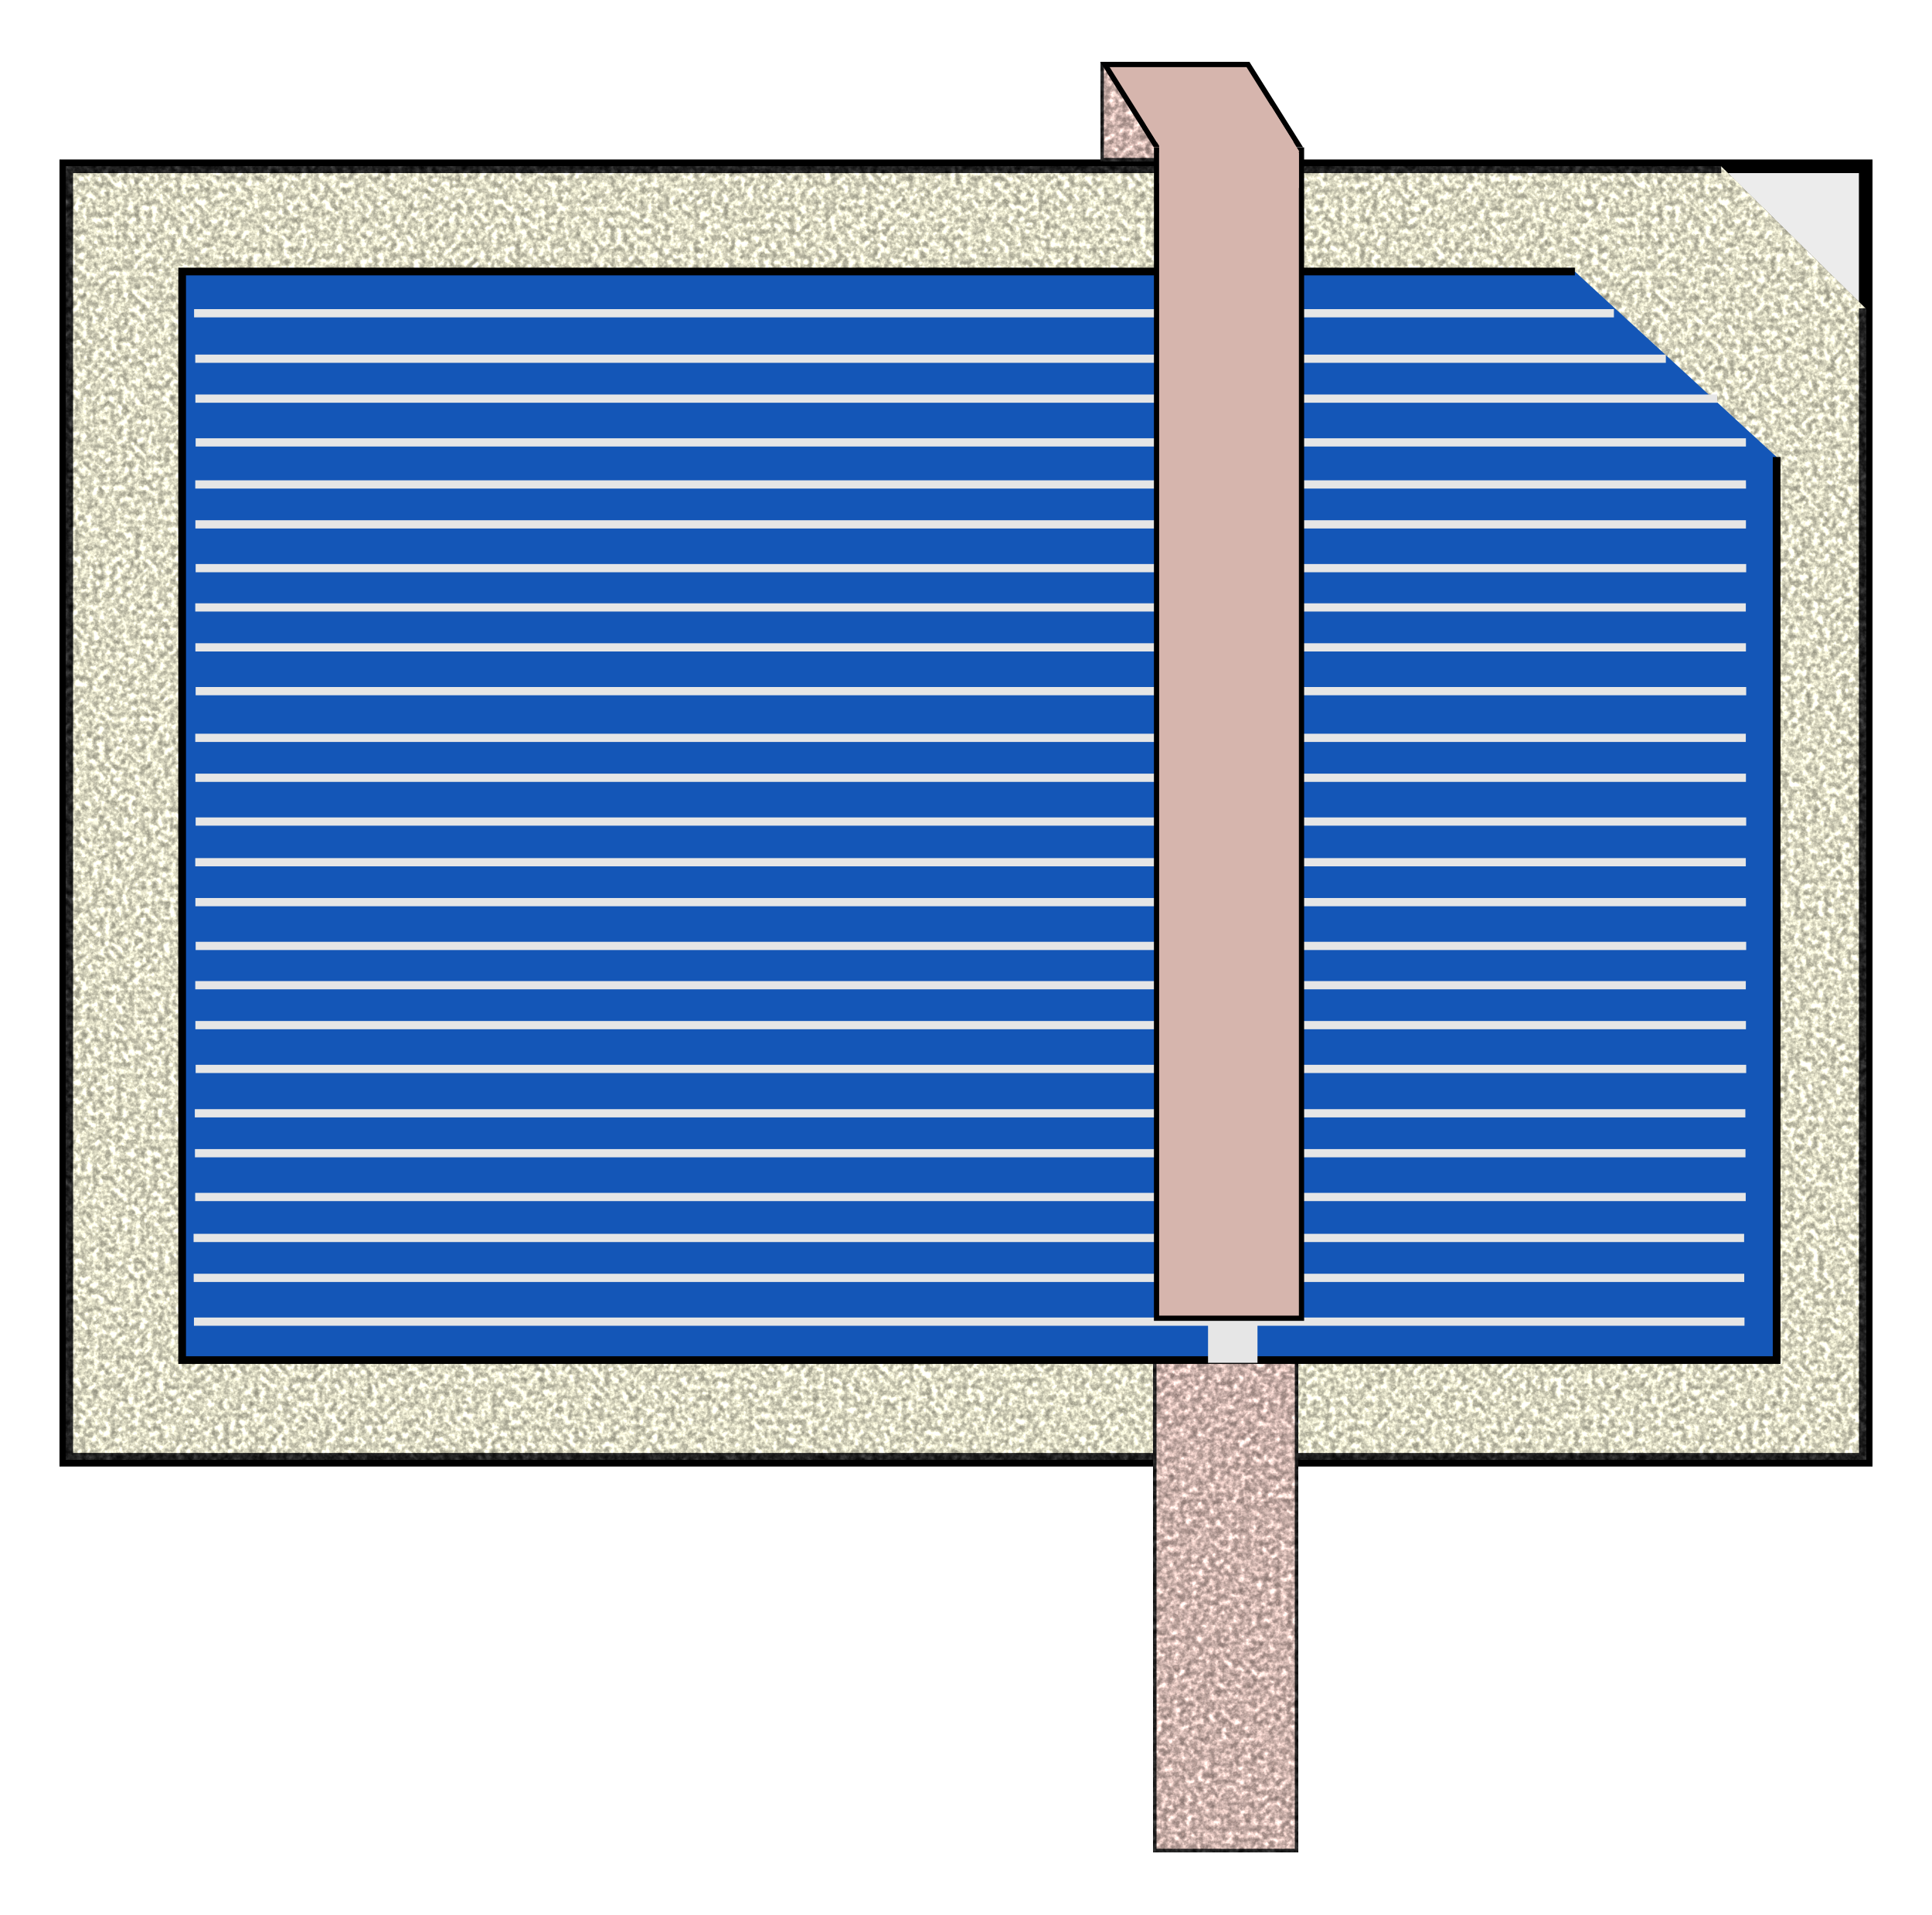
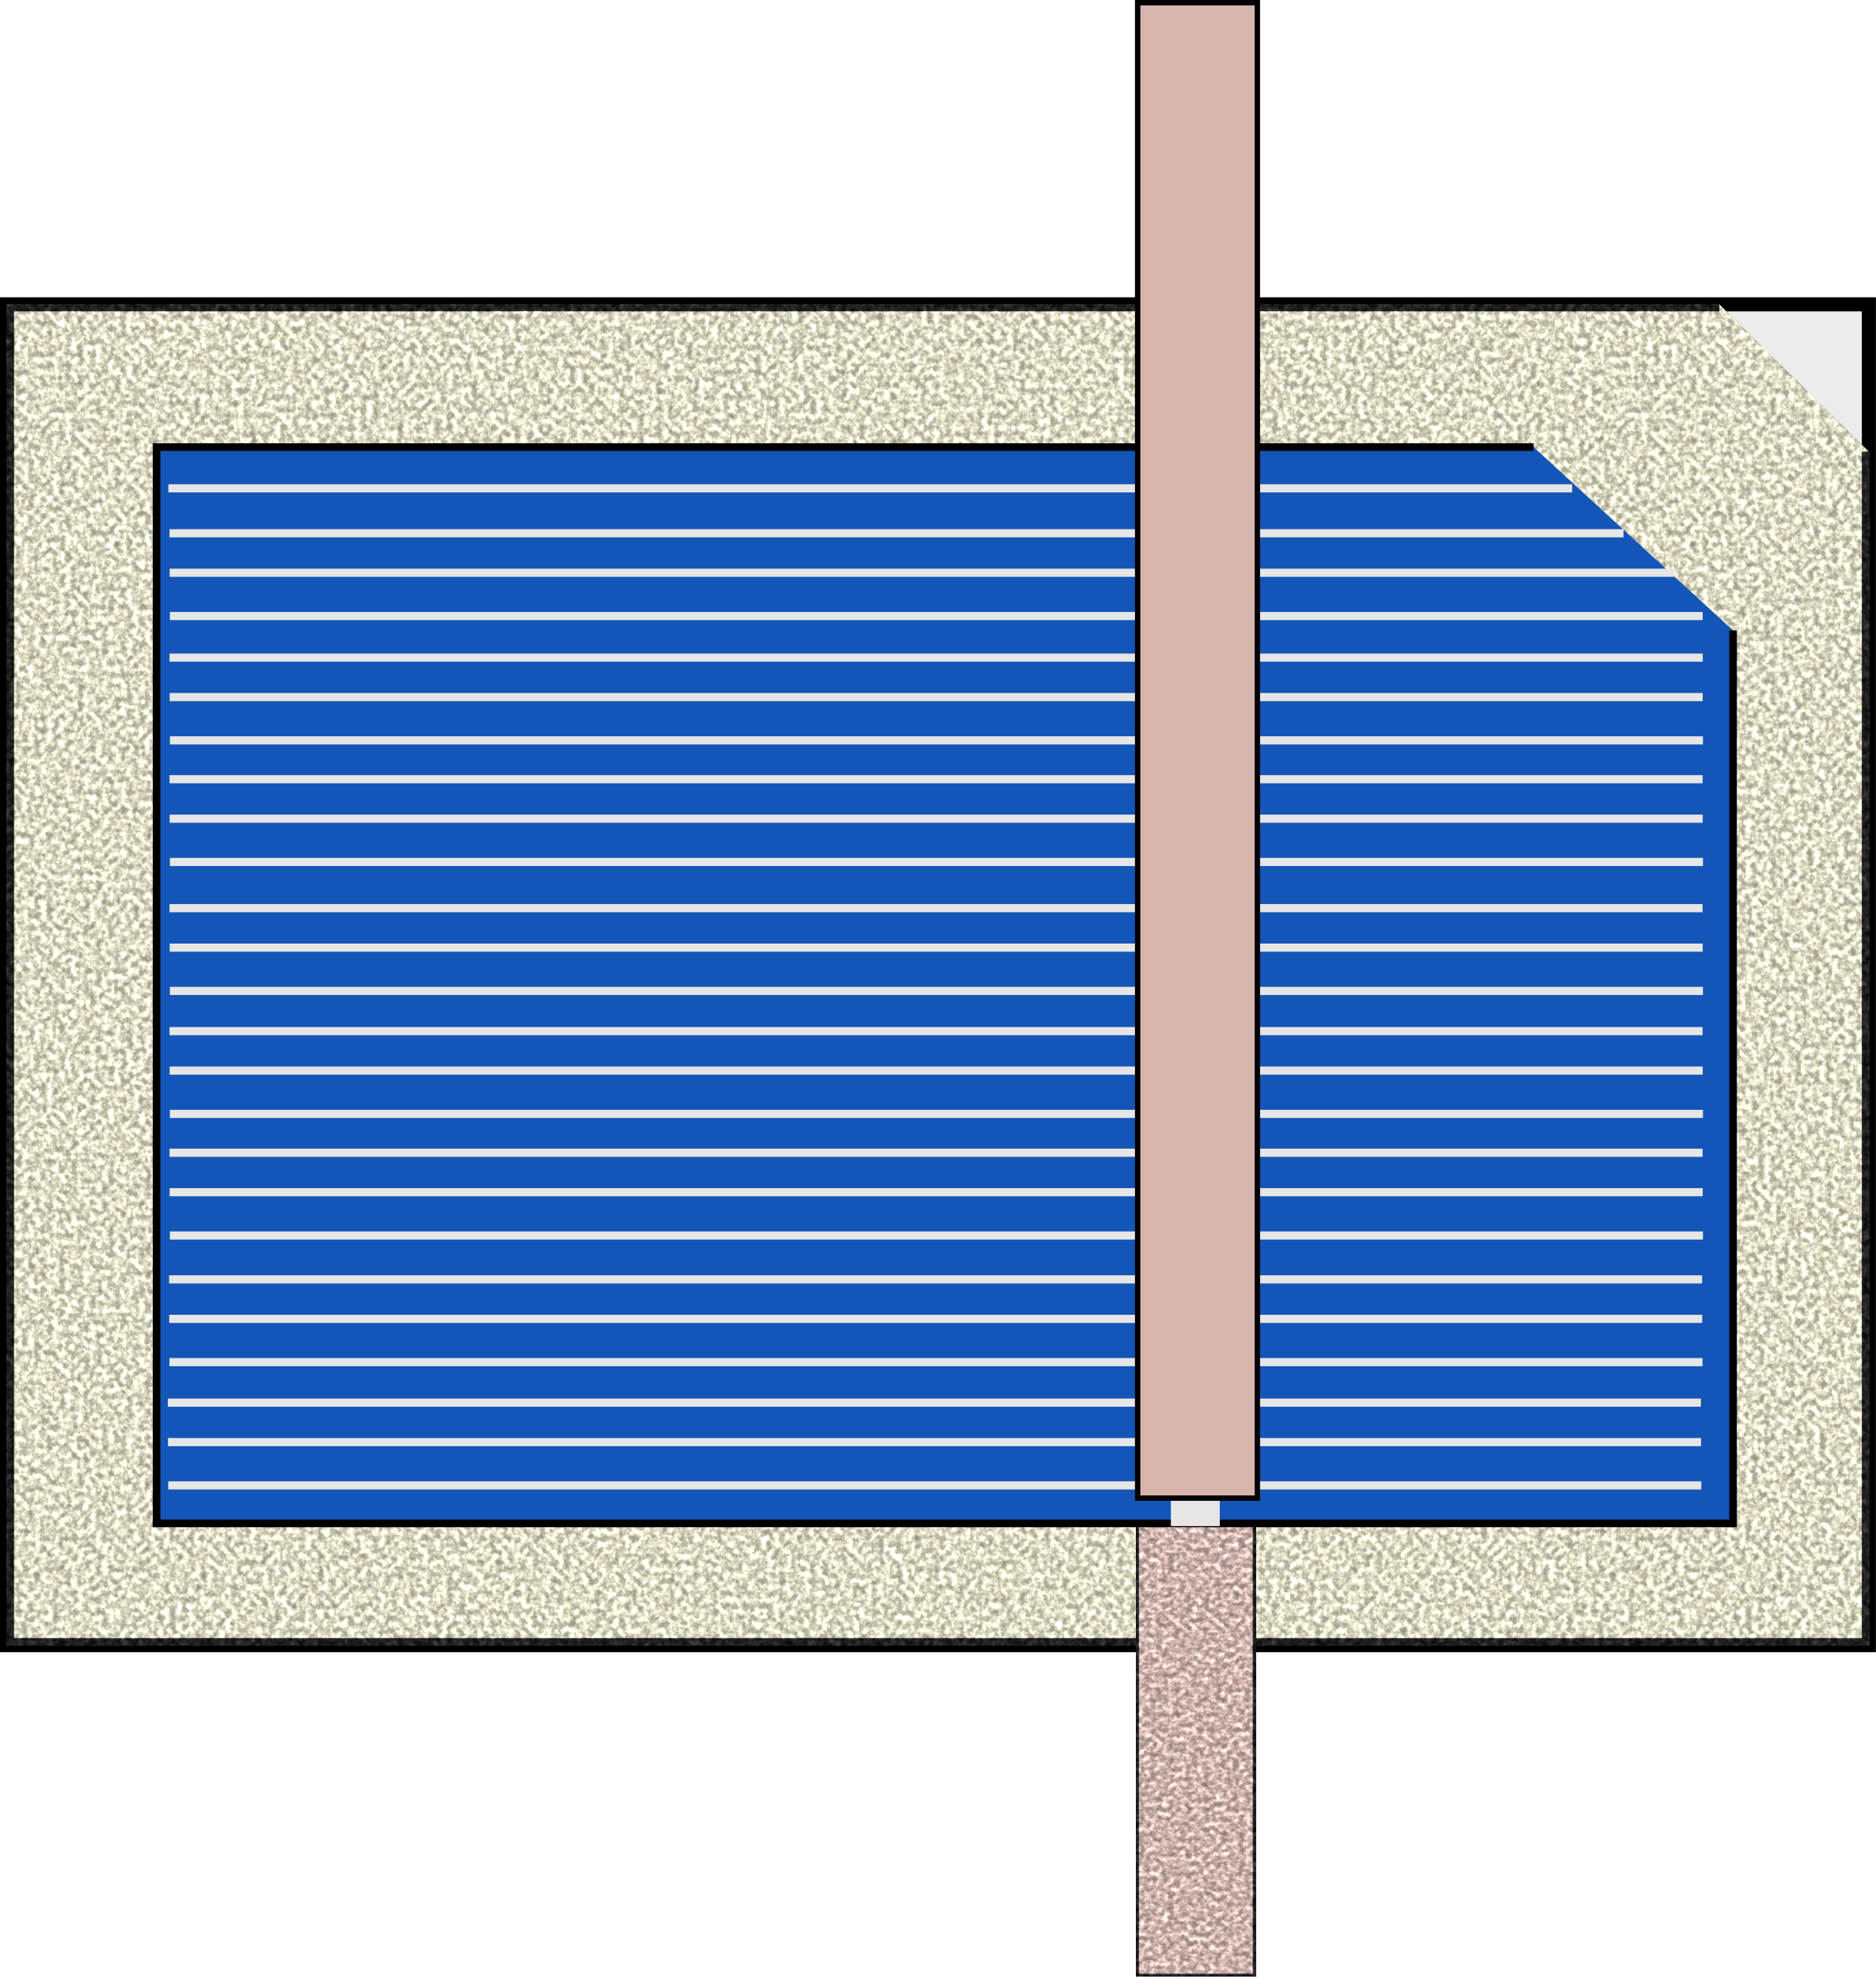
- <svg xmlns="http://www.w3.org/2000/svg" width="324.724" height="321.739" id="svg5270" version="1.1">
+ <svg xmlns="http://www.w3.org/2000/svg" width="318.898" height="336.404" id="svg5270" version="1.1">
  <defs id="defs5272">
    <filter id="filter6087" height="1" width="1" y="0" x="0" color-interpolation-filters="sRGB">
      <feTurbulence id="feTurbulence6089" type="fractalNoise" numOctaves="3" baseFrequency="1" seed="0" result="result0" />
      <feColorMatrix id="feColorMatrix6091" result="result4" values="0" type="saturate" />
      <feComposite id="feComposite6093" in2="result4" in="SourceGraphic" operator="arithmetic" k1="1.25" k2="0.5" k3="0.5" result="result2" k4="0" />
      <feBlend id="feBlend6095" in2="SourceGraphic" result="result5" mode="normal" in="result2" />
      <feComposite id="feComposite6097" in2="SourceGraphic" in="result5" operator="in" result="result3" />
    </filter>
    <filter id="filter6099" height="1" width="1" y="0" x="0" color-interpolation-filters="sRGB">
      <feTurbulence id="feTurbulence6101" type="fractalNoise" numOctaves="3" baseFrequency="1" seed="0" result="result0" />
      <feColorMatrix id="feColorMatrix6103" result="result4" values="0" type="saturate" />
      <feComposite id="feComposite6105" in2="result4" in="SourceGraphic" operator="arithmetic" k1="1.25" k2="0.5" k3="0.5" result="result2" k4="0" />
      <feBlend id="feBlend6107" in2="SourceGraphic" result="result5" mode="normal" in="result2" />
      <feComposite id="feComposite6109" in2="SourceGraphic" in="result5" operator="in" result="result3" />
    </filter>
    <filter id="filter6111" height="1" width="1" y="0" x="0" color-interpolation-filters="sRGB">
      <feTurbulence id="feTurbulence6113" type="fractalNoise" numOctaves="3" baseFrequency="1" seed="0" result="result0" />
      <feColorMatrix id="feColorMatrix6115" result="result4" values="0" type="saturate" />
      <feComposite id="feComposite6117" in2="result4" in="SourceGraphic" operator="arithmetic" k1="1.25" k2="0.5" k3="0.5" result="result2" k4="0" />
      <feBlend id="feBlend6119" in2="SourceGraphic" result="result5" mode="normal" in="result2" />
      <feComposite id="feComposite6121" in2="SourceGraphic" in="result5" operator="in" result="result3" />
    </filter>
    <filter color-interpolation-filters="sRGB" x="0" y="0" width="1" height="1" id="filter5310-8">
      <feTurbulence result="result0" seed="0" baseFrequency="1" numOctaves="3" type="fractalNoise" id="feTurbulence5312-8" />
      <feColorMatrix type="saturate" values="0" result="result4" id="feColorMatrix5314-1" />
      <feComposite result="result2" k3="0.5" k2="0.5" k1="1.25" operator="arithmetic" in="SourceGraphic" in2="result4" id="feComposite5316-0" k4="0" />
      <feBlend in="result2" mode="normal" result="result5" in2="SourceGraphic" id="feBlend5318-9" />
      <feComposite result="result3" operator="in" in="result5" in2="SourceGraphic" id="feComposite5320-3" />
    </filter>
    <filter color-interpolation-filters="sRGB" x="0" y="0" width="1" height="1" id="filter5310">
      <feTurbulence result="result0" seed="0" baseFrequency="1" numOctaves="3" type="fractalNoise" id="feTurbulence5312" />
      <feColorMatrix type="saturate" values="0" result="result4" id="feColorMatrix5314" />
      <feComposite k4="0" result="result2" k3="0.5" k2="0.5" k1="1.25" operator="arithmetic" in="SourceGraphic" in2="result4" id="feComposite5316" />
      <feBlend in="result2" mode="normal" result="result5" in2="SourceGraphic" id="feBlend5318" />
      <feComposite result="result3" operator="in" in="result5" in2="SourceGraphic" id="feComposite5320" />
    </filter>
    <filter color-interpolation-filters="sRGB" x="0" y="0" width="1" height="1" id="filter5286">
      <feTurbulence result="result0" seed="0" baseFrequency="1" numOctaves="3" type="fractalNoise" id="feTurbulence5288" />
      <feColorMatrix type="saturate" values="0" result="result4" id="feColorMatrix5290" />
      <feComposite k4="0" result="result2" k3="0.5" k2="0.5" k1="1.25" operator="arithmetic" in="SourceGraphic" in2="result4" id="feComposite5292" />
      <feBlend in="result2" mode="normal" result="result5" in2="SourceGraphic" id="feBlend5294" />
      <feComposite result="result3" operator="in" in="result5" in2="SourceGraphic" id="feComposite5296" />
    </filter>
    <filter x="0" y="0" width="1" height="1" color-interpolation-filters="sRGB" id="filter5088">
      <feBlend mode="normal" result="fbSourceGraphic" in2="SourceGraphic" id="feBlend5090" blend="normal" />
      <feColorMatrix id="feColorMatrix5238" values="0 0 0 -1 0 0 0 0 -1 0 0 0 0 -1 0 0 0 0 1 0" in="fbSourceGraphic" result="fbSourceGraphicAlpha" />
      <feGaussianBlur stdDeviation="0.5" in="fbSourceGraphic" result="result0" id="feGaussianBlur5240" />
      <feTurbulence type="fractalNoise" result="result1" numOctaves="10" seed="300" baseFrequency="0.2" id="feTurbulence5242" />
      <feGaussianBlur result="result8" stdDeviation="0.5" id="feGaussianBlur5244" />
      <feDisplacementMap yChannelSelector="A" xChannelSelector="R" in="result0" scale="5" result="result7" in2="result8" id="feDisplacementMap5246" />
      <feComposite in="result7" operator="in" result="result2" in2="result1" id="feComposite5248" />
      <feComposite k4="0" k2="0" k1="0" result="result9" operator="arithmetic" in="result0" k3="3" in2="result2" id="feComposite5250" />
      <feBlend mode="multiply" result="fbSourceGraphic" in2="result2" id="feBlend5252" />
      <feColorMatrix result="fbSourceGraphicAlpha" in="fbSourceGraphic" values="1 0 0 -1 0 1 0 1 -1 0 1 0 0 -1 0 -1.8 -0.5 0 5.7 -3.5 " id="feColorMatrix5254" />
      <feGaussianBlur result="result0" in="fbSourceGraphicAlpha" stdDeviation="0.5" id="feGaussianBlur5256" />
      <feSpecularLighting specularExponent="3" surfaceScale="5" result="result6" id="feSpecularLighting5258">
        <feDistantLight elevation="10" azimuth="225" id="feDistantLight5260" />
      </feSpecularLighting>
      <feComposite operator="in" result="result2" in="result6" in2="fbSourceGraphicAlpha" id="feComposite5262" />
      <feComposite k4="0" k1="0" k3="0.7" k2="1" operator="arithmetic" result="fbSourceGraphic" in="fbSourceGraphic" in2="result2" id="feComposite5264" />
      <feColorMatrix id="feColorMatrix5298" values="0 0 0 -1 0 0 0 0 -1 0 0 0 0 -1 0 0 0 0 1 0" in="fbSourceGraphic" result="fbSourceGraphicAlpha" />
      <feTurbulence result="result0" seed="0" baseFrequency="1" numOctaves="3" type="fractalNoise" id="feTurbulence5300" />
      <feColorMatrix type="saturate" values="0" result="result4" id="feColorMatrix5302" />
      <feComposite k4="0" result="result2" k3="0.5" k2="0.5" k1="1.25" operator="arithmetic" in="fbSourceGraphic" in2="result4" id="feComposite5304" />
      <feBlend in="result2" mode="normal" result="result5" in2="fbSourceGraphic" id="feBlend5306" />
      <feComposite result="result3" operator="in" in="result5" in2="fbSourceGraphic" id="feComposite5308" />
    </filter>
    <filter id="filter11546" height="1" width="1" y="0" x="0" color-interpolation-filters="sRGB">
      <feTurbulence id="feTurbulence11548" type="fractalNoise" numOctaves="3" baseFrequency="1" seed="0" result="result0" />
      <feColorMatrix id="feColorMatrix11550" result="result4" values="0" type="saturate" />
      <feComposite id="feComposite11552" in2="result4" in="SourceGraphic" operator="arithmetic" k1="1.25" k2="0.5" k3="0.5" result="result2" k4="0" />
      <feBlend id="feBlend11554" in2="SourceGraphic" result="result5" mode="normal" in="result2" />
      <feComposite id="feComposite11556" in2="SourceGraphic" in="result5" operator="in" result="result3" />
    </filter>
    <filter id="filter11593" height="1" width="1" y="0" x="0" color-interpolation-filters="sRGB">
      <feTurbulence id="feTurbulence11595" type="fractalNoise" numOctaves="3" baseFrequency="1" seed="0" result="result0" />
      <feColorMatrix id="feColorMatrix11597" result="result4" values="0" type="saturate" />
      <feComposite id="feComposite11599" in2="result4" in="SourceGraphic" operator="arithmetic" k1="1.25" k2="0.5" k3="0.5" result="result2" k4="0" />
      <feBlend id="feBlend11601" in2="SourceGraphic" result="result5" mode="normal" in="result2" />
      <feComposite id="feComposite11603" in2="SourceGraphic" in="result5" operator="in" result="result3" />
    </filter>
+     <filter id="filter11546-0" height="1" width="1" y="0" x="0" color-interpolation-filters="sRGB">
+       <feTurbulence id="feTurbulence11548-8" type="fractalNoise" numOctaves="3" baseFrequency="1" seed="0" result="result0" />
+       <feColorMatrix id="feColorMatrix11550-7" result="result4" values="0" type="saturate" />
+       <feComposite id="feComposite11552-3" in2="result4" in="SourceGraphic" operator="arithmetic" k1="1.25" k2="0.5" k3="0.5" result="result2" k4="0" />
+       <feBlend id="feBlend11554-1" in2="SourceGraphic" result="result5" mode="normal" in="result2" />
+       <feComposite id="feComposite11556-2" in2="SourceGraphic" in="result5" operator="in" result="result3" />
+     </filter>
+     <filter id="filter7581" height="1" width="1" y="0" x="0" color-interpolation-filters="sRGB">
+       <feTurbulence id="feTurbulence7583" type="fractalNoise" numOctaves="3" baseFrequency="1" seed="0" result="result0" />
+       <feColorMatrix id="feColorMatrix7585" result="result4" values="0" type="saturate" />
+       <feComposite id="feComposite7587" in2="result4" in="SourceGraphic" operator="arithmetic" k1="1.25" k2="0.5" k3="0.5" result="result2" k4="0" />
+       <feBlend id="feBlend7589" in2="SourceGraphic" result="result5" mode="normal" in="result2" />
+       <feComposite id="feComposite7591" in2="SourceGraphic" in="result5" operator="in" result="result3" />
+     </filter>
  </defs>
-   <g id="layer1" transform="translate(-545.5082,-410.5552)">
+   <g id="layer1" transform="translate(-555.5082,-376.1952)">
    <flowRoot xml:space="preserve" id="flowRoot3019-9" style="font-size:40px;font-style:normal;font-weight:normal;line-height:125%;letter-spacing:0px;word-spacing:0px;fill:#000000;fill-opacity:1;stroke:none;font-family:Sans" transform="translate(255.0566,212.5657)">
      <flowRegion id="flowRegion3021-2">
        <rect id="rect3023-0" width="124.249" height="44.447" x="145.462" y="231.108" />
      </flowRegion>
      <flowPara id="flowPara3025-6">Poly</flowPara>
    </flowRoot>
    <text xml:space="preserve" style="font-size:40px;font-style:normal;font-weight:normal;line-height:125%;letter-spacing:0px;word-spacing:0px;fill:#000000;fill-opacity:1;stroke:none;font-family:Sans" x="404.559" y="442.664" id="text3031-4">
      <tspan id="tspan3033-4" x="404.559" y="442.664" />
    </text>
    <flowRoot xml:space="preserve" id="flowRoot5266" style="font-size:40px;font-style:normal;font-weight:normal;line-height:125%;letter-spacing:0px;word-spacing:0px;fill:#000000;fill-opacity:1;stroke:none;font-family:Sans" transform="translate(264.1637,266.0245)">
      <flowRegion id="flowRegion5268">
        <rect id="rect5270" width="162.857" height="57.143" x="158.571" y="132.362" />
      </flowRegion>
      <flowPara id="flowPara5272" />
    </flowRoot>
    <flowRoot xml:space="preserve" id="flowRoot3019-1" style="font-size:40px;font-style:normal;font-weight:normal;line-height:125%;letter-spacing:0px;word-spacing:0px;fill:#000000;fill-opacity:1;stroke:none;font-family:Sans" transform="translate(432.6341,262.0864)">
      <flowRegion id="flowRegion3021-7">
        <rect id="rect3023-1" width="124.249" height="44.447" x="145.462" y="231.108" />
      </flowRegion>
      <flowPara id="flowPara3025-3">Poly</flowPara>
    </flowRoot>
    <text xml:space="preserve" style="font-size:40px;font-style:normal;font-weight:normal;line-height:125%;letter-spacing:0px;word-spacing:0px;fill:#000000;fill-opacity:1;stroke:none;font-family:Sans" x="582.137" y="492.184" id="text3031-1">
      <tspan id="tspan3033-1" x="582.137" y="492.184" />
    </text>
-     <rect style="fill:#ececec;fill-opacity:1;stroke:#000000;stroke-width:2.285;stroke-miterlimit:4;stroke-opacity:1;stroke-dasharray:none" id="rect2985" width="302.439" height="217.4" x="-859.09" y="-655.905" transform="scale(-1,-1)" />
-     <rect style="fill:#d6b5ad;fill-opacity:1;stroke:#000000;stroke-width:1.038;stroke-miterlimit:4;stroke-opacity:1;stroke-dasharray:none;filter:url(#filter6099)" id="rect4041-9-67" width="24.382" height="16.54" x="730.521" y="421.074" />
-     <path transform="matrix(0,1,-1,0,-10,-10)" style="fill:#eae7ca;fill-opacity:1;stroke:#000000;stroke-width:2.285;stroke-miterlimit:4.1;stroke-opacity:1;filter:url(#filter11593)" d="m 472.367,-869.09 193.537,0 0,302.439 -217.4,0 0,-278.157" id="rect2985-6-5-4" />
-     <rect style="fill:#d6b5ad;fill-opacity:1;stroke:#000000;stroke-width:1;stroke-miterlimit:4;stroke-opacity:1;stroke-dasharray:none;filter:url(#filter11546)" id="rect4041-9-677-3" width="24.244" height="256.579" x="-776.95" y="-570.433" transform="matrix(-1,0,0,-1,-13.31318,151.3611)" />
-     <g id="g12675">
+     <rect style="fill:#ececec;fill-opacity:1;stroke:#000000;stroke-width:2.394;stroke-miterlimit:4;stroke-opacity:1;stroke-dasharray:none" id="rect2985" width="316.504" height="227.921" x="-873.209" y="-655.85" transform="scale(-1,-1)" />
+     <path transform="matrix(0,1.048399,-1.046506,0,-36.29824,-42.28298)" style="fill:#eae7ca;fill-opacity:1;stroke:#000000;stroke-width:2.285;stroke-miterlimit:4.1;stroke-opacity:1;filter:url(#filter11593)" d="m 472.367,-869.09 193.537,0 0,302.439 -217.4,0 0,-278.157" id="rect2985-6-5-4" />
+     <rect style="fill:#d6b5ad;fill-opacity:1;stroke:#000000;stroke-width:0.989;stroke-miterlimit:4;stroke-opacity:1;stroke-dasharray:none;filter:url(#filter7581)" id="rect4041-9-4-4-0" width="20.271" height="300.192" x="-764.929" y="-718.105" transform="matrix(-1.003807,0,0,-0.8468121,1.126422,104.0435)" />
+     <g id="g12675" transform="translate(6,-4)">
      <g id="layer1-0" transform="matrix(-1,0,0,-1,845.191,1129.549)">
        <g transform="matrix(0.6463314,0,0,0.6460194,-113.4193,340.2854)" id="layer1-1">
          <path id="rect4116-4" d="m 177.143,467.318 0,-234.956 414.643,0 0,283.214 -362.179,0" style="fill:#1456b7;fill-opacity:1;stroke:#000000;stroke-width:2;stroke-miterlimit:4;stroke-opacity:1" />
          <g id="g4087-3">
            <path id="rect3844-5" d="m 312.143,231.648 12.857,0 0,283.571 -12.857,0 z" style="fill:#e6e6e6;fill-opacity:1;stroke:#000000;stroke-width:0;stroke-miterlimit:4;stroke-opacity:1" />
            <g id="g4004-4">
              <path id="rect3846-3" d="m 185.5,241.291 403.214,0 0,2.143 -403.214,0 z" style="fill:#e6e6e6;fill-opacity:1;stroke:#000000;stroke-width:0;stroke-miterlimit:4;stroke-opacity:1" />
              <path id="rect3846-6-7" d="m 185.564,252.681 403.214,0 0,2.143 -403.214,0 z" style="fill:#e6e6e6;fill-opacity:1;stroke:#000000;stroke-width:0;stroke-miterlimit:4;stroke-opacity:1" />
              <path id="rect3846-6-4-46" d="m 185.596,263.068 403.214,0 0,2.143 -403.214,0 z" style="fill:#e6e6e6;fill-opacity:1;stroke:#000000;stroke-width:0;stroke-miterlimit:4;stroke-opacity:1" />
              <path id="rect3846-5-6" d="m 185.178,273.723 403.214,0 0,2.143 -403.214,0 z" style="fill:#e6e6e6;fill-opacity:1;stroke:#000000;stroke-width:0;stroke-miterlimit:4;stroke-opacity:1" />
              <path id="rect3846-6-49-1" d="m 185.242,285.113 403.214,0 0,2.143 -403.214,0 z" style="fill:#e6e6e6;fill-opacity:1;stroke:#000000;stroke-width:0;stroke-miterlimit:4;stroke-opacity:1" />
              <path id="rect3846-6-4-4-7" d="m 185.274,295.5 403.214,0 0,2.143 -403.214,0 z" style="fill:#e6e6e6;fill-opacity:1;stroke:#000000;stroke-width:0;stroke-miterlimit:4;stroke-opacity:1" />
              <path id="rect3846-1-6" d="m 185.059,307.045 403.214,0 0,2.143 -403.214,0 z" style="fill:#e6e6e6;fill-opacity:1;stroke:#000000;stroke-width:0;stroke-miterlimit:4;stroke-opacity:1" />
              <path id="rect3846-6-2-8" d="m 185.123,318.436 403.214,0 0,2.143 -403.214,0 z" style="fill:#e6e6e6;fill-opacity:1;stroke:#000000;stroke-width:0;stroke-miterlimit:4;stroke-opacity:1" />
              <path id="rect3846-6-4-5-8" d="m 185.155,328.822 403.214,0 0,2.143 -403.214,0 z" style="fill:#e6e6e6;fill-opacity:1;stroke:#000000;stroke-width:0;stroke-miterlimit:4;stroke-opacity:1" />
              <path id="rect3846-13-5" d="m 185.059,339.045 403.214,0 0,2.143 -403.214,0 z" style="fill:#e6e6e6;fill-opacity:1;stroke:#000000;stroke-width:0;stroke-miterlimit:4;stroke-opacity:1" />
              <path id="rect3846-6-9-9" d="m 185.123,350.436 403.214,0 0,2.143 -403.214,0 z" style="fill:#e6e6e6;fill-opacity:1;stroke:#000000;stroke-width:0;stroke-miterlimit:4;stroke-opacity:1" />
              <path id="rect3846-6-4-54-7" d="m 185.155,360.822 403.214,0 0,2.143 -403.214,0 z" style="fill:#e6e6e6;fill-opacity:1;stroke:#000000;stroke-width:0;stroke-miterlimit:4;stroke-opacity:1" />
              <path id="rect3846-2-5" d="m 185.059,371.402 403.214,0 0,2.143 -403.214,0 z" style="fill:#e6e6e6;fill-opacity:1;stroke:#000000;stroke-width:0;stroke-miterlimit:4;stroke-opacity:1" />
              <path id="rect3846-6-20-7" d="m 185.123,382.793 403.214,0 0,2.143 -403.214,0 z" style="fill:#e6e6e6;fill-opacity:1;stroke:#000000;stroke-width:0;stroke-miterlimit:4;stroke-opacity:1" />
              <path id="rect3846-6-4-6-8" d="m 185.155,393.179 403.214,0 0,2.143 -403.214,0 z" style="fill:#e6e6e6;fill-opacity:1;stroke:#000000;stroke-width:0;stroke-miterlimit:4;stroke-opacity:1" />
              <path id="rect3846-9-1" d="m 185.059,405.331 403.214,0 0,2.143 -403.214,0 z" style="fill:#e6e6e6;fill-opacity:1;stroke:#000000;stroke-width:0;stroke-miterlimit:4;stroke-opacity:1" />
              <path id="rect3846-6-0-1" d="m 185.123,416.721 403.214,0 0,2.143 -403.214,0 z" style="fill:#e6e6e6;fill-opacity:1;stroke:#000000;stroke-width:0;stroke-miterlimit:4;stroke-opacity:1" />
              <path id="rect3846-6-4-59-4" d="m 185.155,427.108 403.214,0 0,2.143 -403.214,0 z" style="fill:#e6e6e6;fill-opacity:1;stroke:#000000;stroke-width:0;stroke-miterlimit:4;stroke-opacity:1" />
              <path id="rect3846-4-0" d="m 185.059,437.331 403.214,0 0,2.143 -403.214,0 z" style="fill:#e6e6e6;fill-opacity:1;stroke:#000000;stroke-width:0;stroke-miterlimit:4;stroke-opacity:1" />
              <path id="rect3846-6-1-0" d="m 185.123,448.721 403.214,0 0,2.143 -403.214,0 z" style="fill:#e6e6e6;fill-opacity:1;stroke:#000000;stroke-width:0;stroke-miterlimit:4;stroke-opacity:1" />
              <path id="rect3846-6-4-50-4" d="m 185.103,459.108 403.266,0 0,2.143 -403.246,0 z" style="fill:#e6e6e6;fill-opacity:1;stroke:#000000;stroke-width:0;stroke-miterlimit:4;stroke-opacity:1" />
              <path id="rect3846-7-6" d="m 185.124,470.045 403.15,0 0,2.143 -403.15,0 z" style="fill:#e6e6e6;fill-opacity:1;stroke:#000000;stroke-width:0;stroke-miterlimit:4;stroke-opacity:1" />
              <path id="rect3846-6-27-2" d="m 192.605,481.436 395.733,0 0,2.143 -395.733,0 z" style="fill:#e6e6e6;fill-opacity:1;stroke:#000000;stroke-width:0;stroke-miterlimit:4;stroke-opacity:1" />
              <path id="rect3846-6-4-60-8" d="m 205.949,491.822 382.421,0 0,2.143 -382.421,0 z" style="fill:#e6e6e6;fill-opacity:1;stroke:#000000;stroke-width:0;stroke-miterlimit:4;stroke-opacity:1" />
              <path id="rect3846-6-4-60-9-9" d="m 219.457,503.648 369.221,0 0,2.143 -369.221,0 z" style="fill:#e6e6e6;fill-opacity:1;stroke:#000000;stroke-width:0;stroke-miterlimit:4;stroke-opacity:1" />
            </g>
          </g>
        </g>
      </g>
    </g>
-     <rect style="fill:#d6b5ad;fill-opacity:1;stroke:#000000;stroke-width:0.877;stroke-miterlimit:4;stroke-opacity:1;stroke-dasharray:none" id="rect4041-9-677" width="24.367" height="196.345" x="-764.261" y="-632.12" transform="scale(-1,-1)" />
-     <rect style="fill:#d6b5ad;fill-opacity:1;stroke:#000000;stroke-width:1.046;stroke-miterlimit:4;stroke-opacity:1;stroke-dasharray:none" id="rect4041-9-6" width="24.047" height="15.898" x="466.566" y="497.612" transform="matrix(1,0,0.5318477,0.84684,0,0)" />
    <flowRoot xml:space="preserve" id="flowRoot3019" style="font-size:40px;font-style:normal;font-weight:normal;line-height:125%;letter-spacing:0px;word-spacing:0px;fill:#000000;fill-opacity:1;stroke:none;font-family:Sans" transform="translate(-18.90408,223.8908)">
      <flowRegion id="flowRegion3021">
        <rect id="rect3023" width="124.249" height="44.447" x="145.462" y="231.108" />
      </flowRegion>
      <flowPara id="flowPara3025">Poly</flowPara>
    </flowRoot>
    <text xml:space="preserve" style="font-size:40px;font-style:normal;font-weight:normal;line-height:125%;letter-spacing:0px;word-spacing:0px;fill:#000000;fill-opacity:1;stroke:none;font-family:Sans" x="130.599" y="453.989" id="text3031">
      <tspan id="tspan3033" x="130.599" y="453.989" />
    </text>
-     <rect style="fill:#d6b5ad;fill-opacity:1;stroke:#000000;stroke-width:0;stroke-linecap:round;stroke-linejoin:miter;stroke-miterlimit:4;stroke-opacity:1;stroke-dasharray:none" id="rect12708" width="6.875" height="9.018" x="399.036" y="756.045" transform="matrix(0.8492611,-0.527973,0.527973,0.8492611,0,0)" />
-     <rect style="fill:#d6b5ad;fill-opacity:1;stroke:#000000;stroke-width:0;stroke-linecap:round;stroke-linejoin:miter;stroke-miterlimit:4;stroke-opacity:1;stroke-dasharray:none" id="rect12724" width="21.25" height="9.018" x="740.33" y="432.369" />
-     <rect style="fill:#d6b5ad;fill-opacity:1;stroke:#000000;stroke-width:0;stroke-linecap:round;stroke-linejoin:miter;stroke-miterlimit:4;stroke-opacity:1;stroke-dasharray:none" id="rect12708-8" width="6.875" height="9.018" x="411.665" y="764.579" transform="matrix(0.8492611,-0.527973,0.527973,0.8492611,0,0)" />
-     <rect style="fill:#d6b5ad;fill-opacity:1;stroke:#000000;stroke-width:0;stroke-linecap:round;stroke-linejoin:miter;stroke-miterlimit:4;stroke-opacity:1;stroke-dasharray:none" id="rect12746" width="5.491" height="6.116" x="758.321" y="436.038" />
+     <rect style="fill:#d6b5ad;fill-opacity:1;stroke:#000000;stroke-width:0.912;stroke-miterlimit:4;stroke-opacity:1;stroke-dasharray:none" id="rect4041-9-4-4" width="20.348" height="254.206" x="-769.254" y="-630.857" transform="scale(-1,-1)" />
  </g>
</svg>
